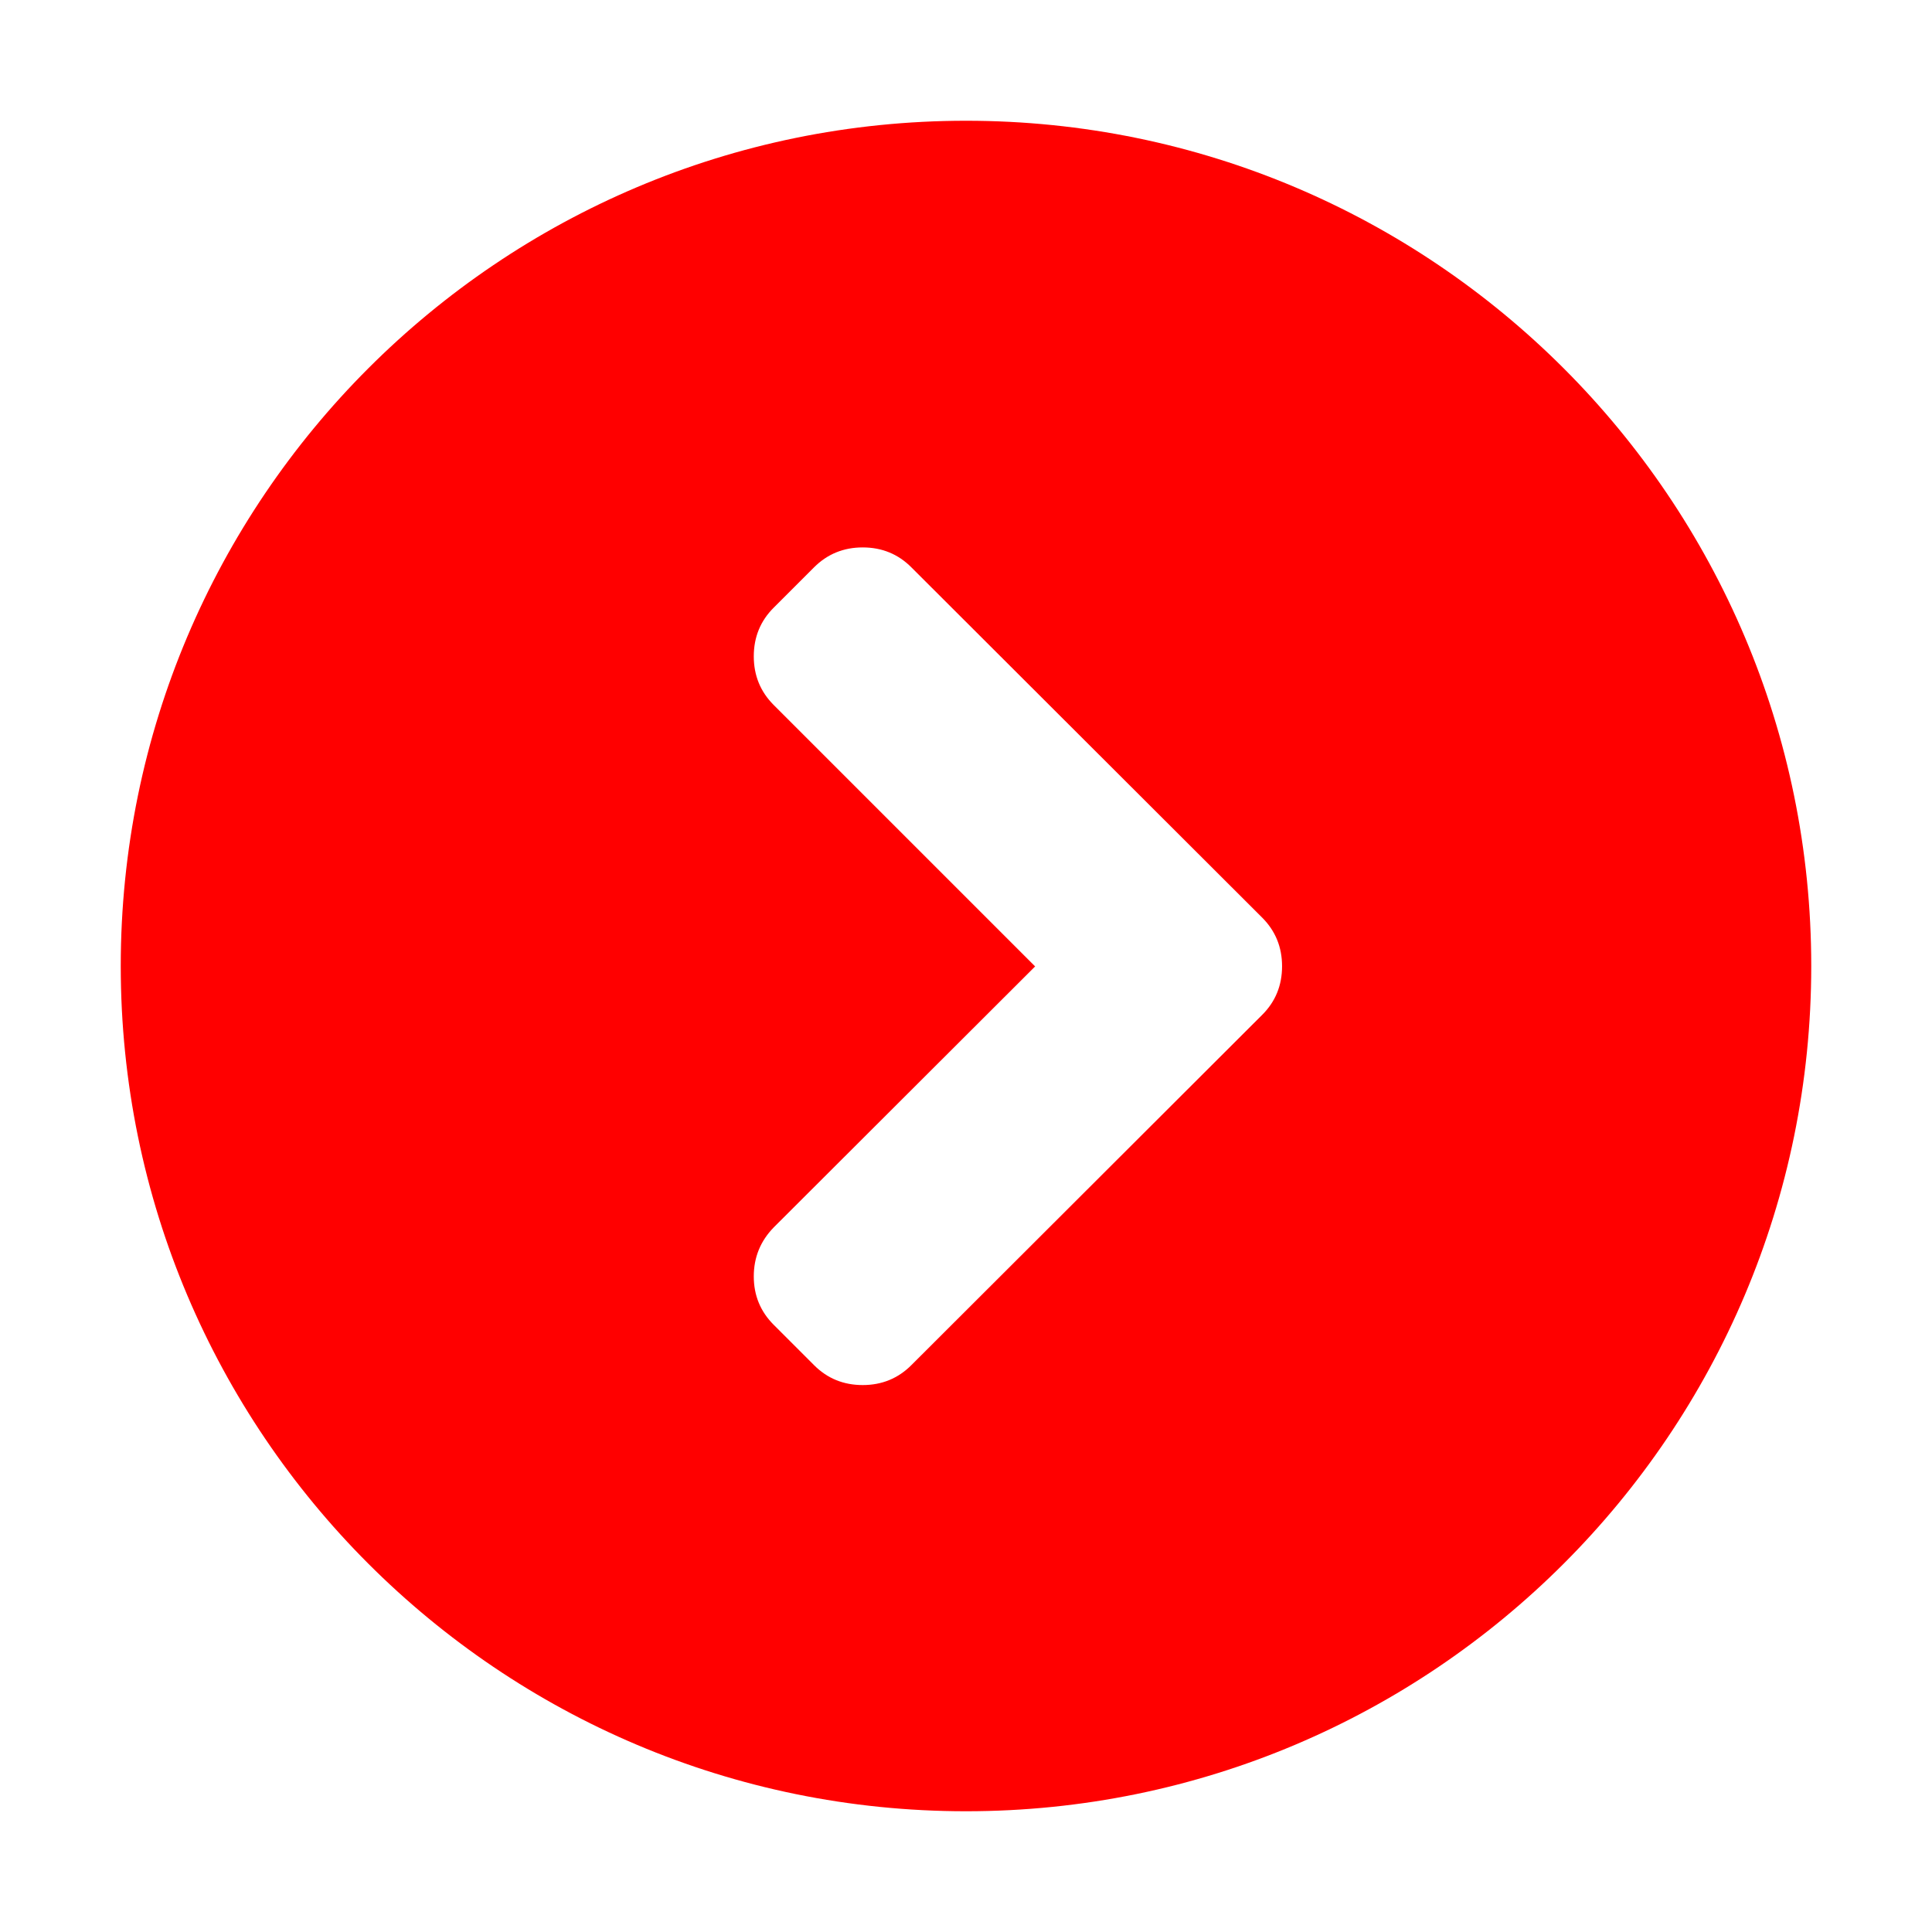
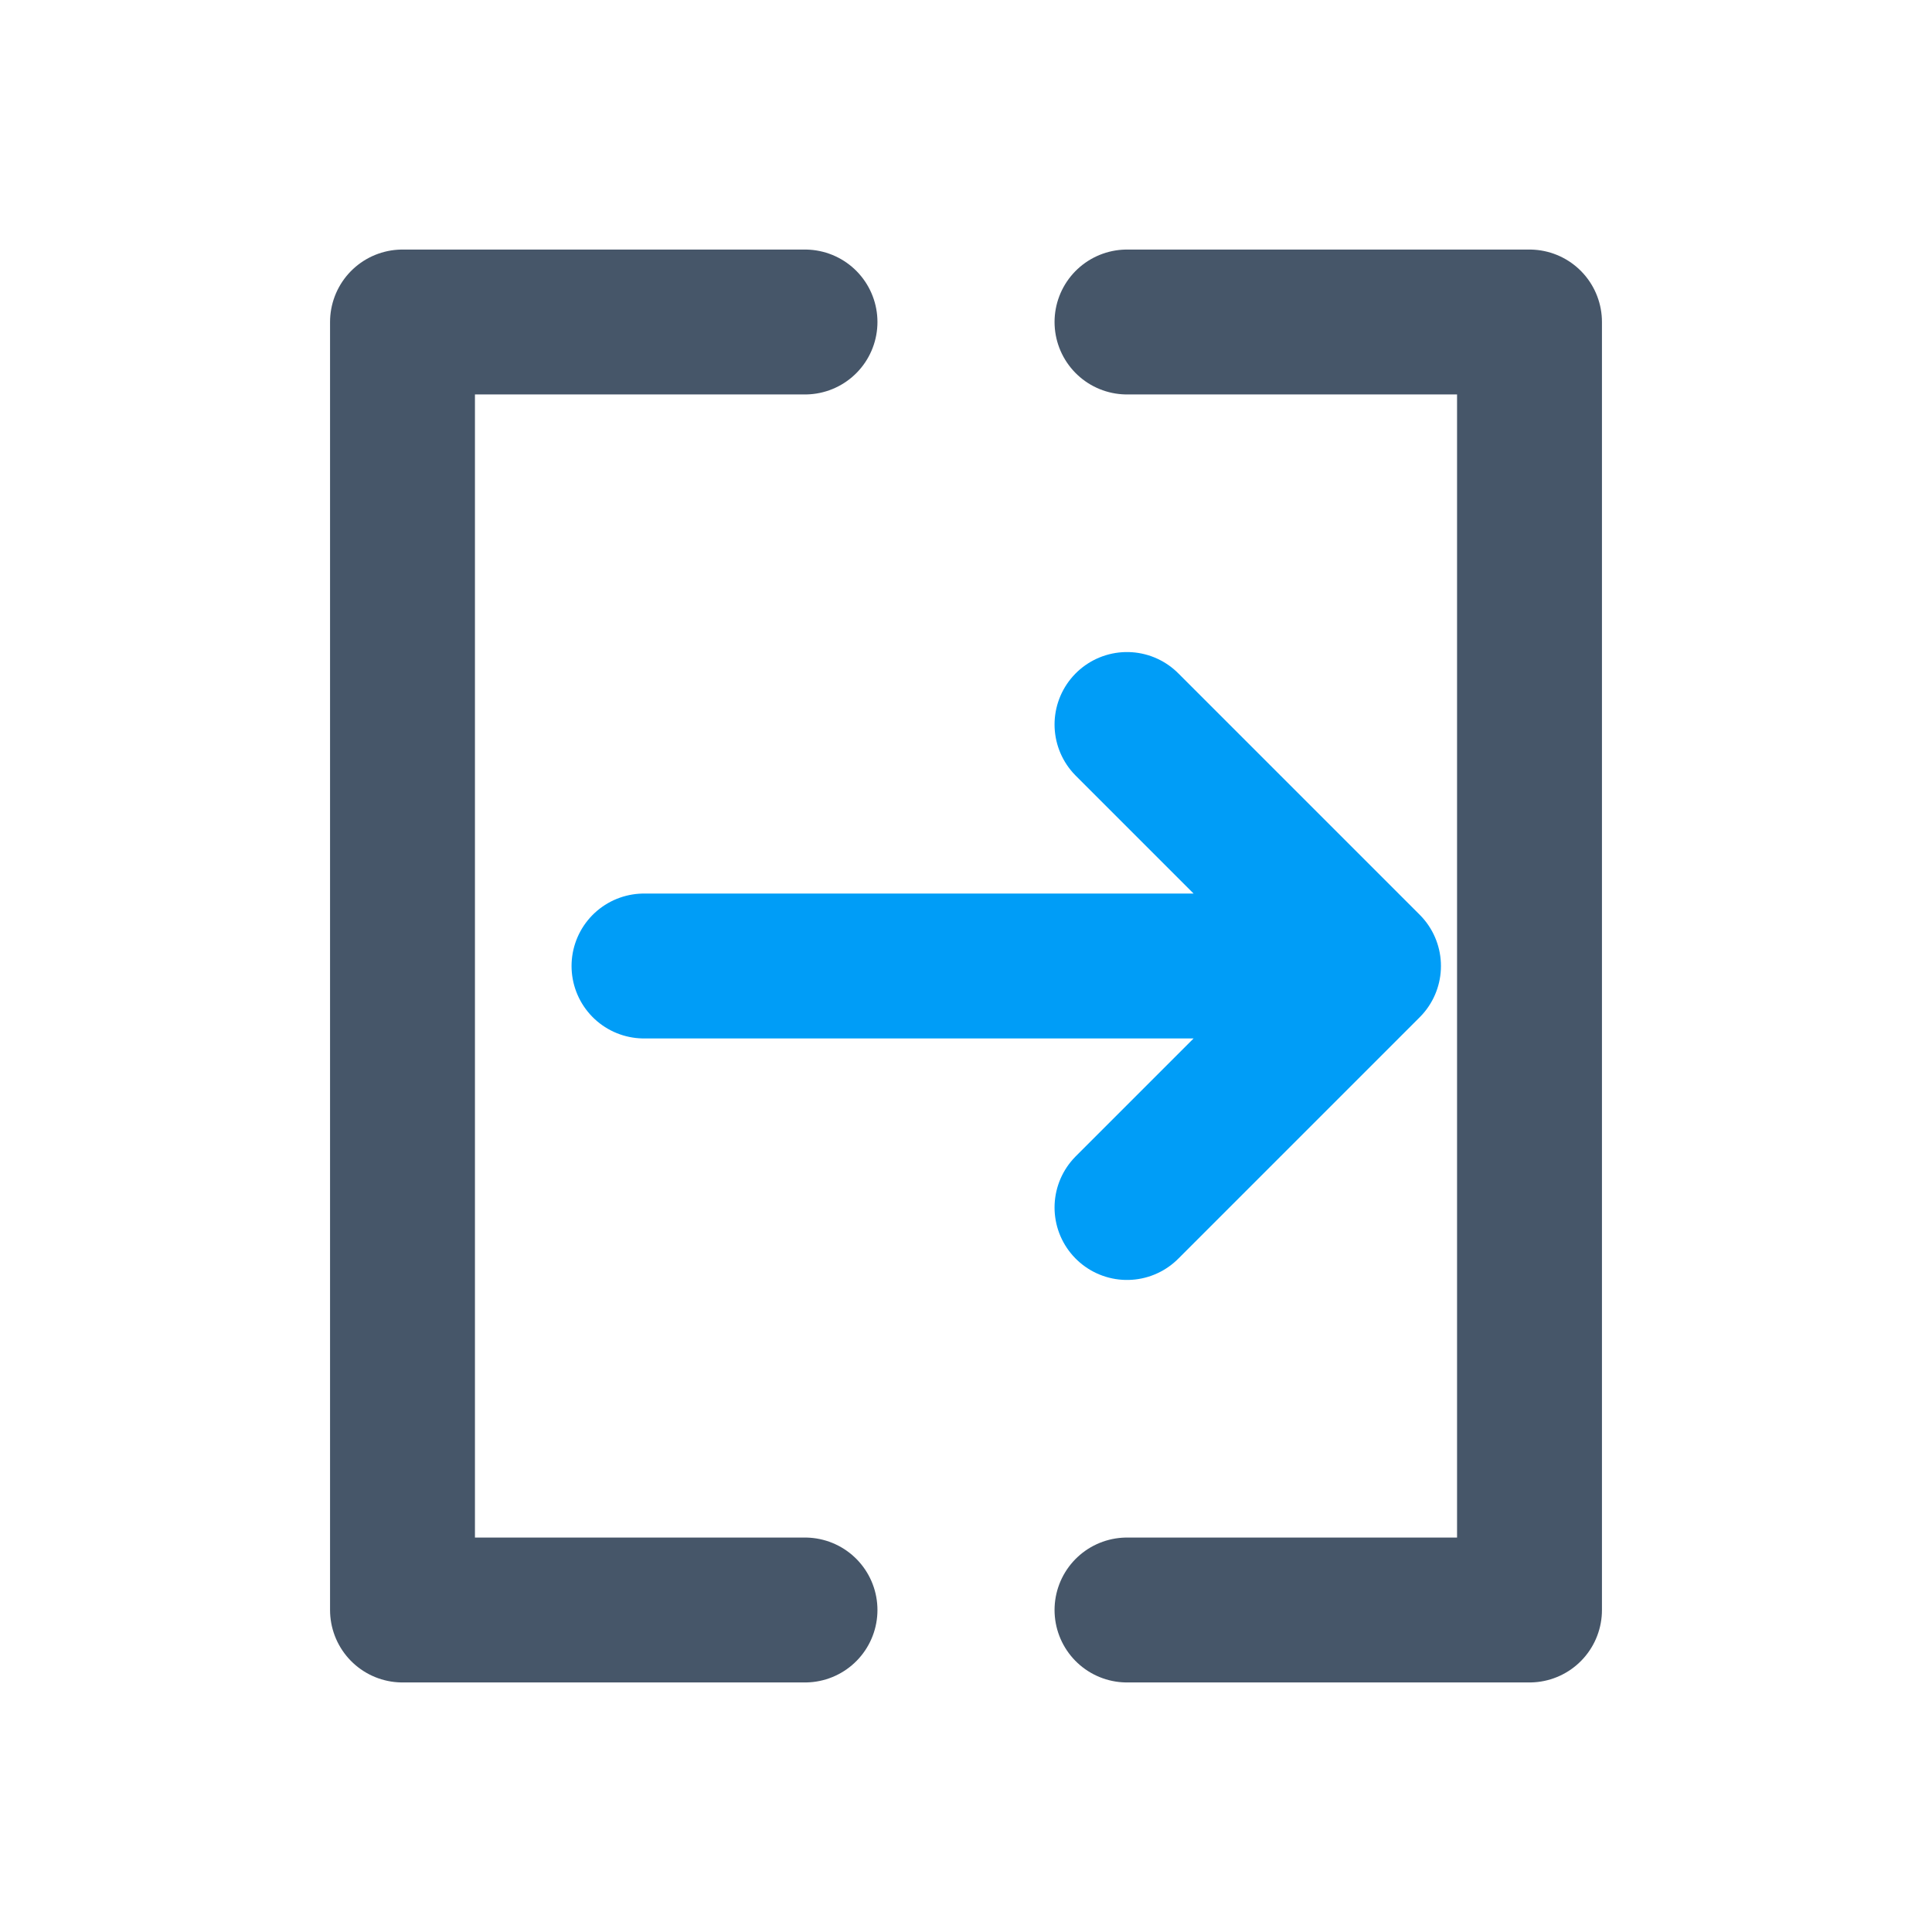
- <svg xmlns="http://www.w3.org/2000/svg" height="32" viewBox="0 0 32 32" width="32">
-   <path d="m17.145 16.007-4.33-4.33c-.22-.22-.33-.489-.33-.806 0-.318.11-.587.33-.806l.668-.668c.22-.22.489-.33.806-.33.318 0 .587.11.806.33l5.81 5.801c.22.22.33.489.33.806 0 .318-.11.587-.33.806l-5.81 5.801c-.22.22-.489.33-.806.33-.318 0-.587-.11-.806-.33l-.668-.668c-.22-.22-.33-.487-.33-.802 0-.315.11-.585.33-.811zm-15.145-.007a14 14 0 0 0 14 14 14 14 0 0 0 14-14 14 14 0 0 0 -14-14 14 14 0 0 0 -14 14z" fill="#f00" />
+ <svg xmlns="http://www.w3.org/2000/svg" width="32" height="32" viewBox="0 0 24 24">
+   <g fill="none" stroke="#465669" stroke-width="1.8" stroke-linecap="round" stroke-linejoin="round">
+     <path d="M10 4H5v16h5M14 4h5v16h-5" />
+     <path d="M8 12h9m-3-3 3 3-3 3" stroke="#009df7" />
+   </g>
</svg>
